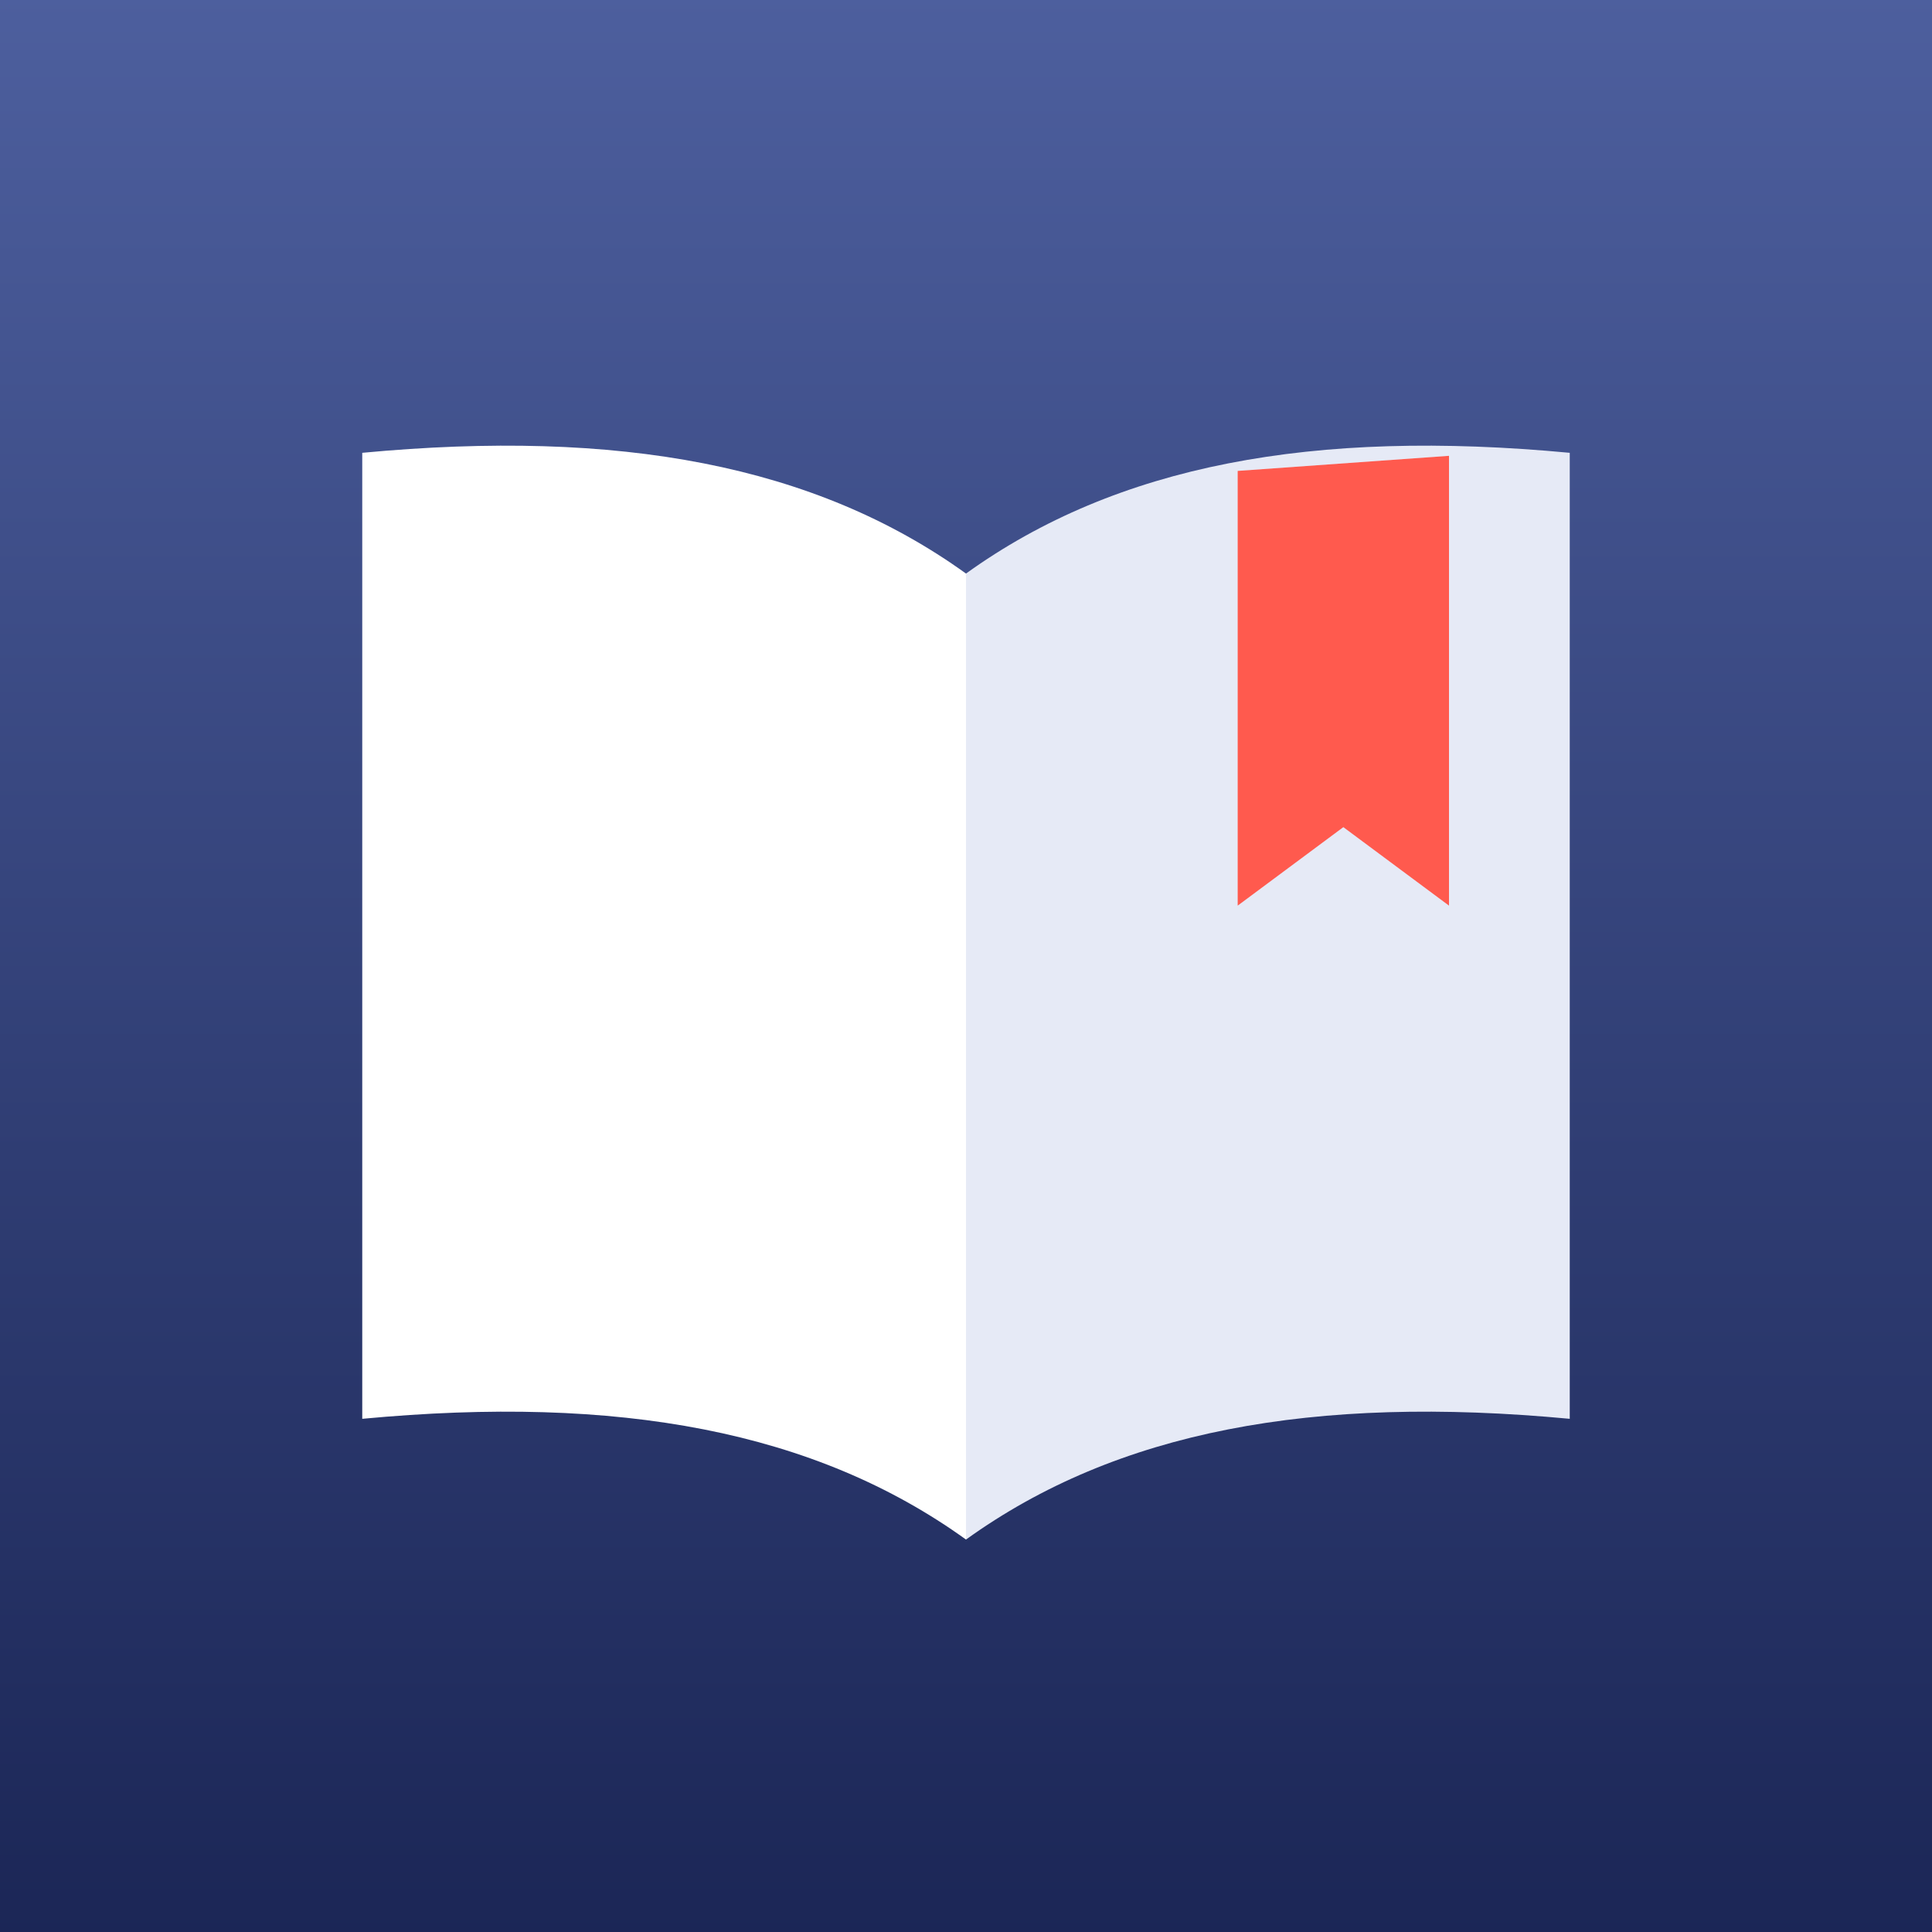
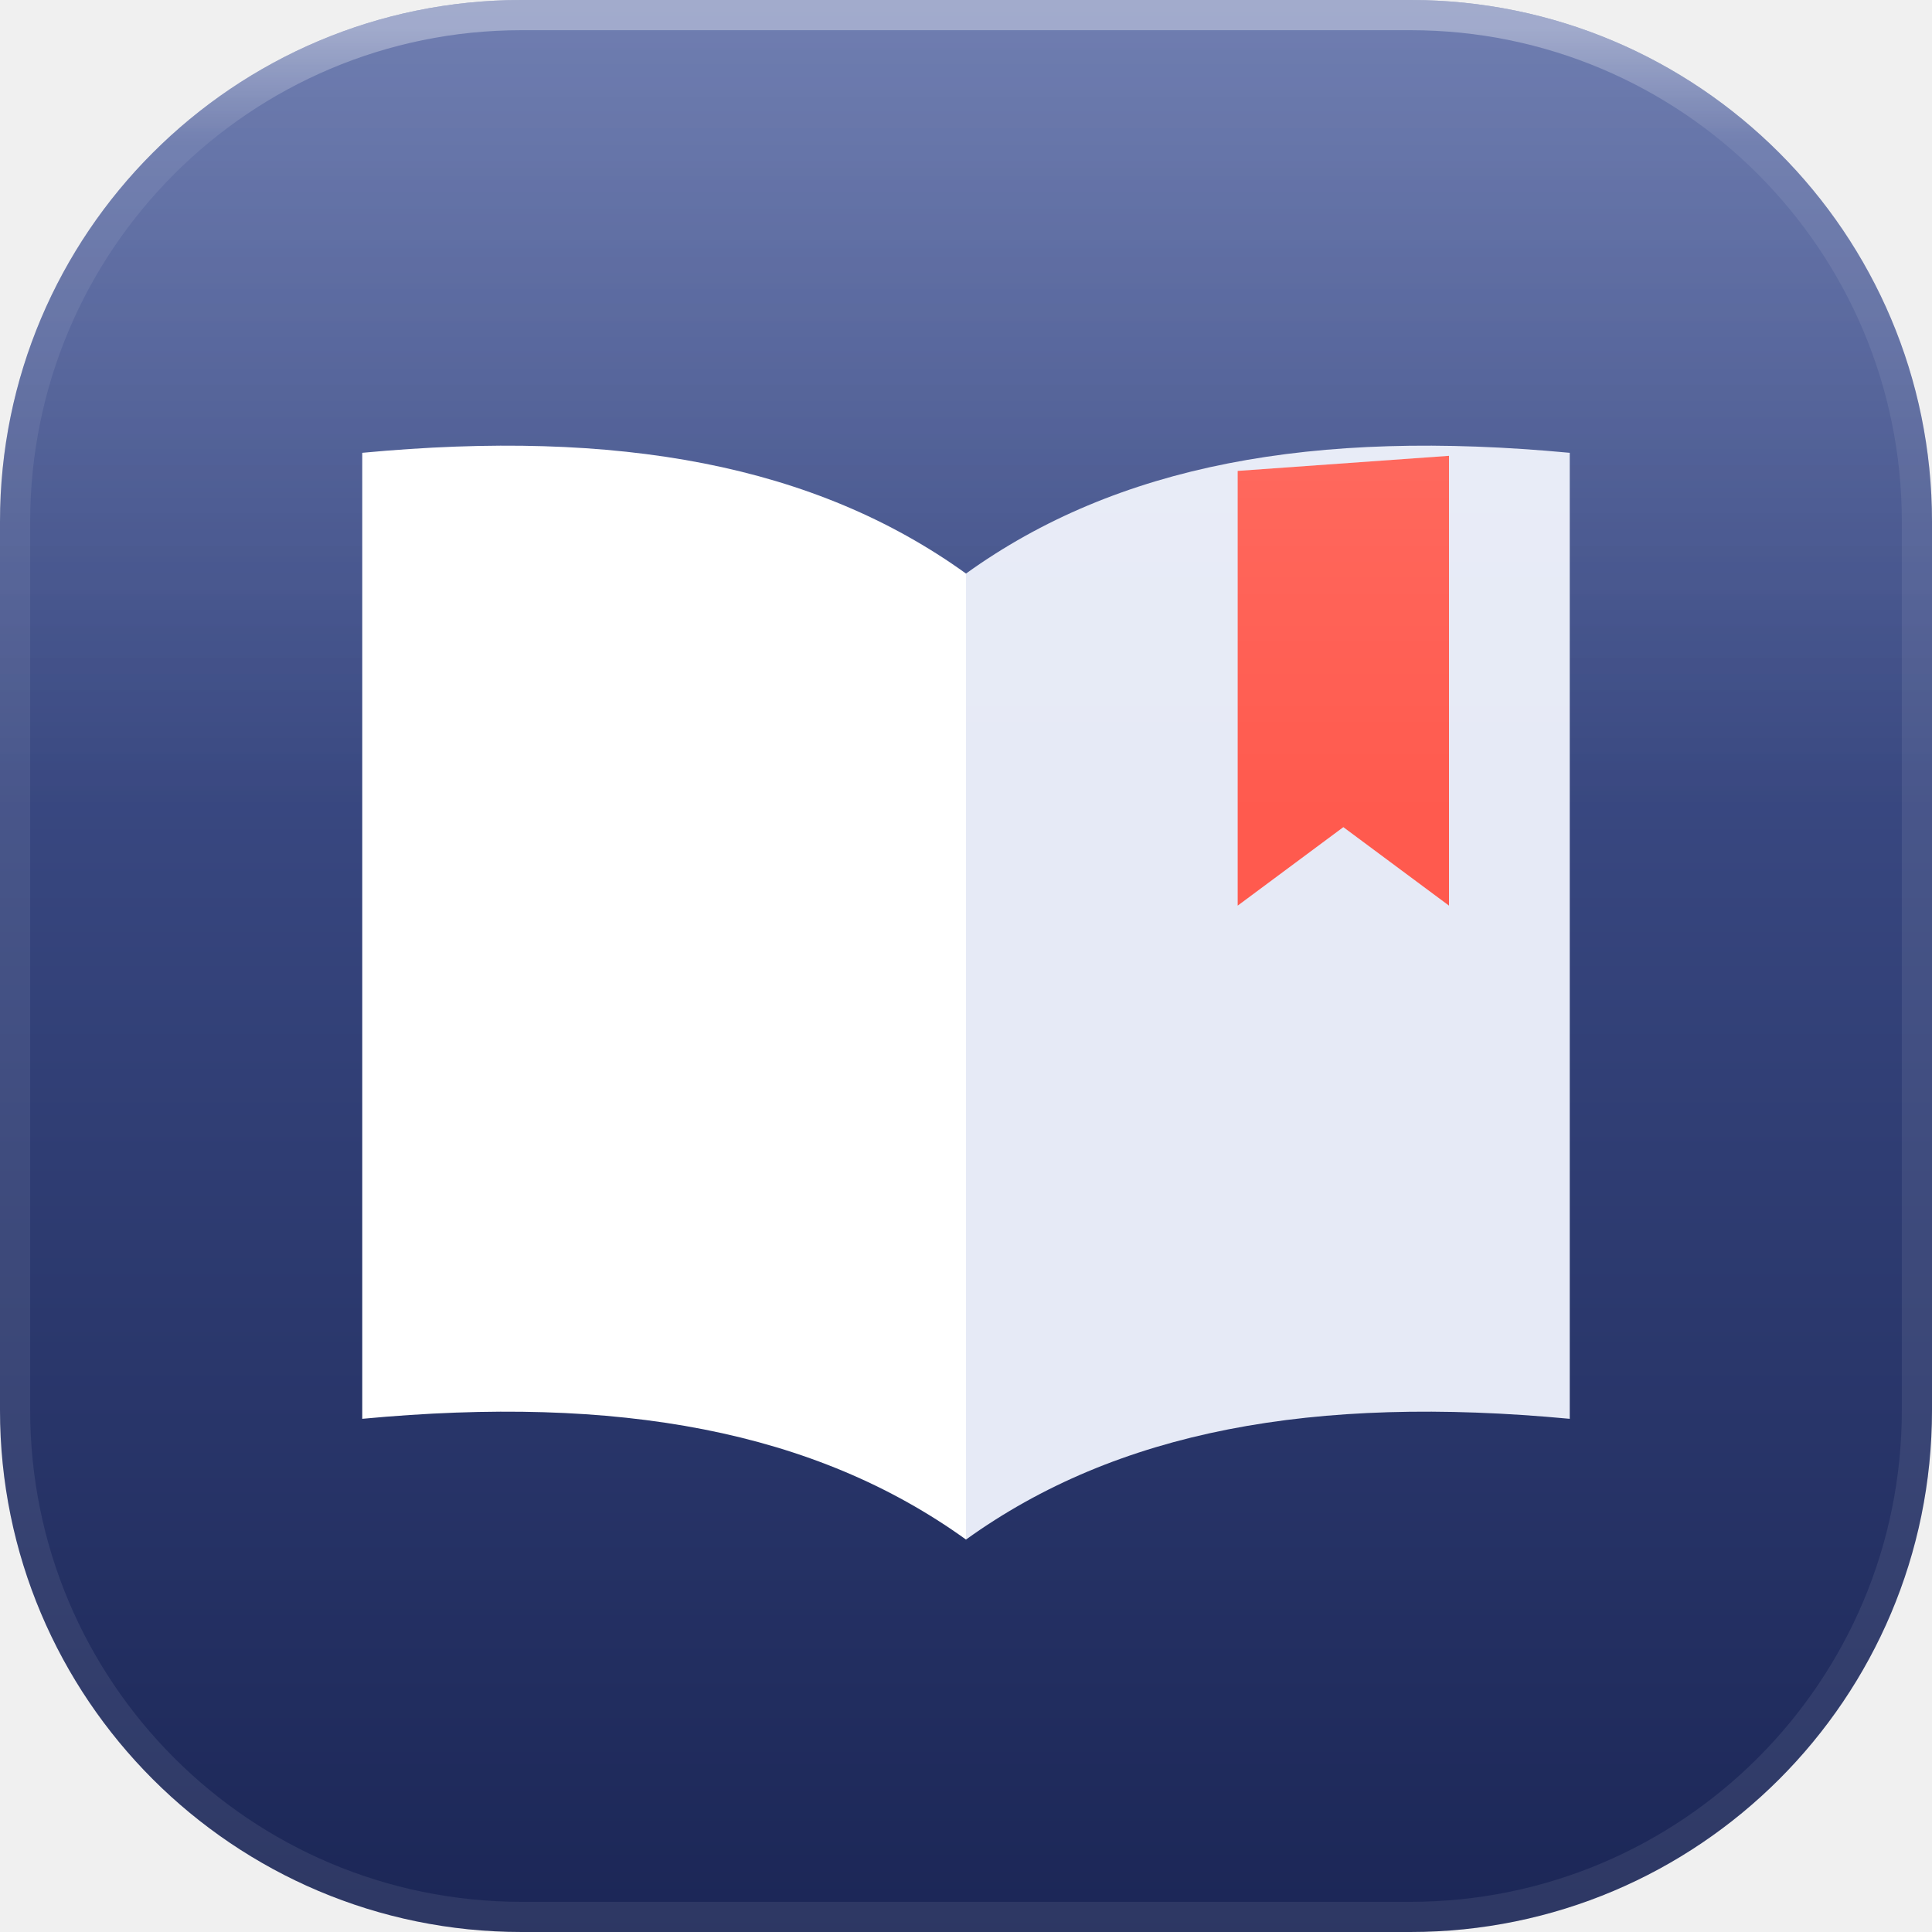
<svg xmlns="http://www.w3.org/2000/svg" viewBox="0 0 64 64" width="64" height="64">
  <defs>
-     <linearGradient id="bg" x1="0" y1="0" x2="0" y2="1">
-       <stop offset="0" stop-color="#4d5f9e" />
-       <stop offset="1" stop-color="#1b2656" />
+     <clipPath id="tile">
+       <rect width="64" height="64" rx="17.28" />
+     </clipPath>
+     <linearGradient id="sheen" x1="0" y1="0" x2="0" y2="1">
+       <stop offset="0" stop-color="#fff" stop-opacity="0.2" />
+       <stop offset="0.42" stop-color="#fff" stop-opacity="0" />
+     </linearGradient>
+     <linearGradient id="edge" x1="0" y1="0" x2="0" y2="1">
+       <stop offset="0" stop-color="#fff" stop-opacity="0.35" />
+       <stop offset="0.06" stop-color="#fff" stop-opacity="0.08" />
    </linearGradient>
  </defs>
-   <rect width="64" height="64" fill="url(#bg)" />
-   <path d="M32 19c-5-3.6-11.5-4.8-20-4v32c8.5-.8 15 .4 20 4Z" fill="#fff" />
-   <path d="M32 19c5-3.6 11.5-4.8 20-4v32c-8.5-.8-15 .4-20 4Z" fill="#e6eaf6" />
-   <path d="M41 15.6V30l3.5-2.6L48 30V15.1Z" fill="#ff5a4e" />
+   <g clip-path="url(#tile)">
+     <defs>
+       <linearGradient id="bg" x1="0" y1="0" x2="0" y2="1">
+         <stop offset="0" stop-color="#4d5f9e" />
+         <stop offset="1" stop-color="#1b2656" />
+       </linearGradient>
+     </defs>
+     <rect width="64" height="64" fill="url(#bg)" />
+     <path d="M32 19c-5-3.6-11.5-4.8-20-4v32c8.5-.8 15 .4 20 4Z" fill="#fff" />
+     <path d="M32 19c5-3.6 11.5-4.8 20-4v32c-8.5-.8-15 .4-20 4Z" fill="#e6eaf6" />
+     <path d="M41 15.6V30l3.5-2.6L48 30V15.1Z" fill="#ff5a4e" />
+   </g>
+   <rect width="64" height="64" rx="17.28" fill="url(#sheen)" />
+   <rect x="0.5" y="0.5" width="63" height="63" rx="16.78" fill="none" stroke="url(#edge)" />
</svg>
